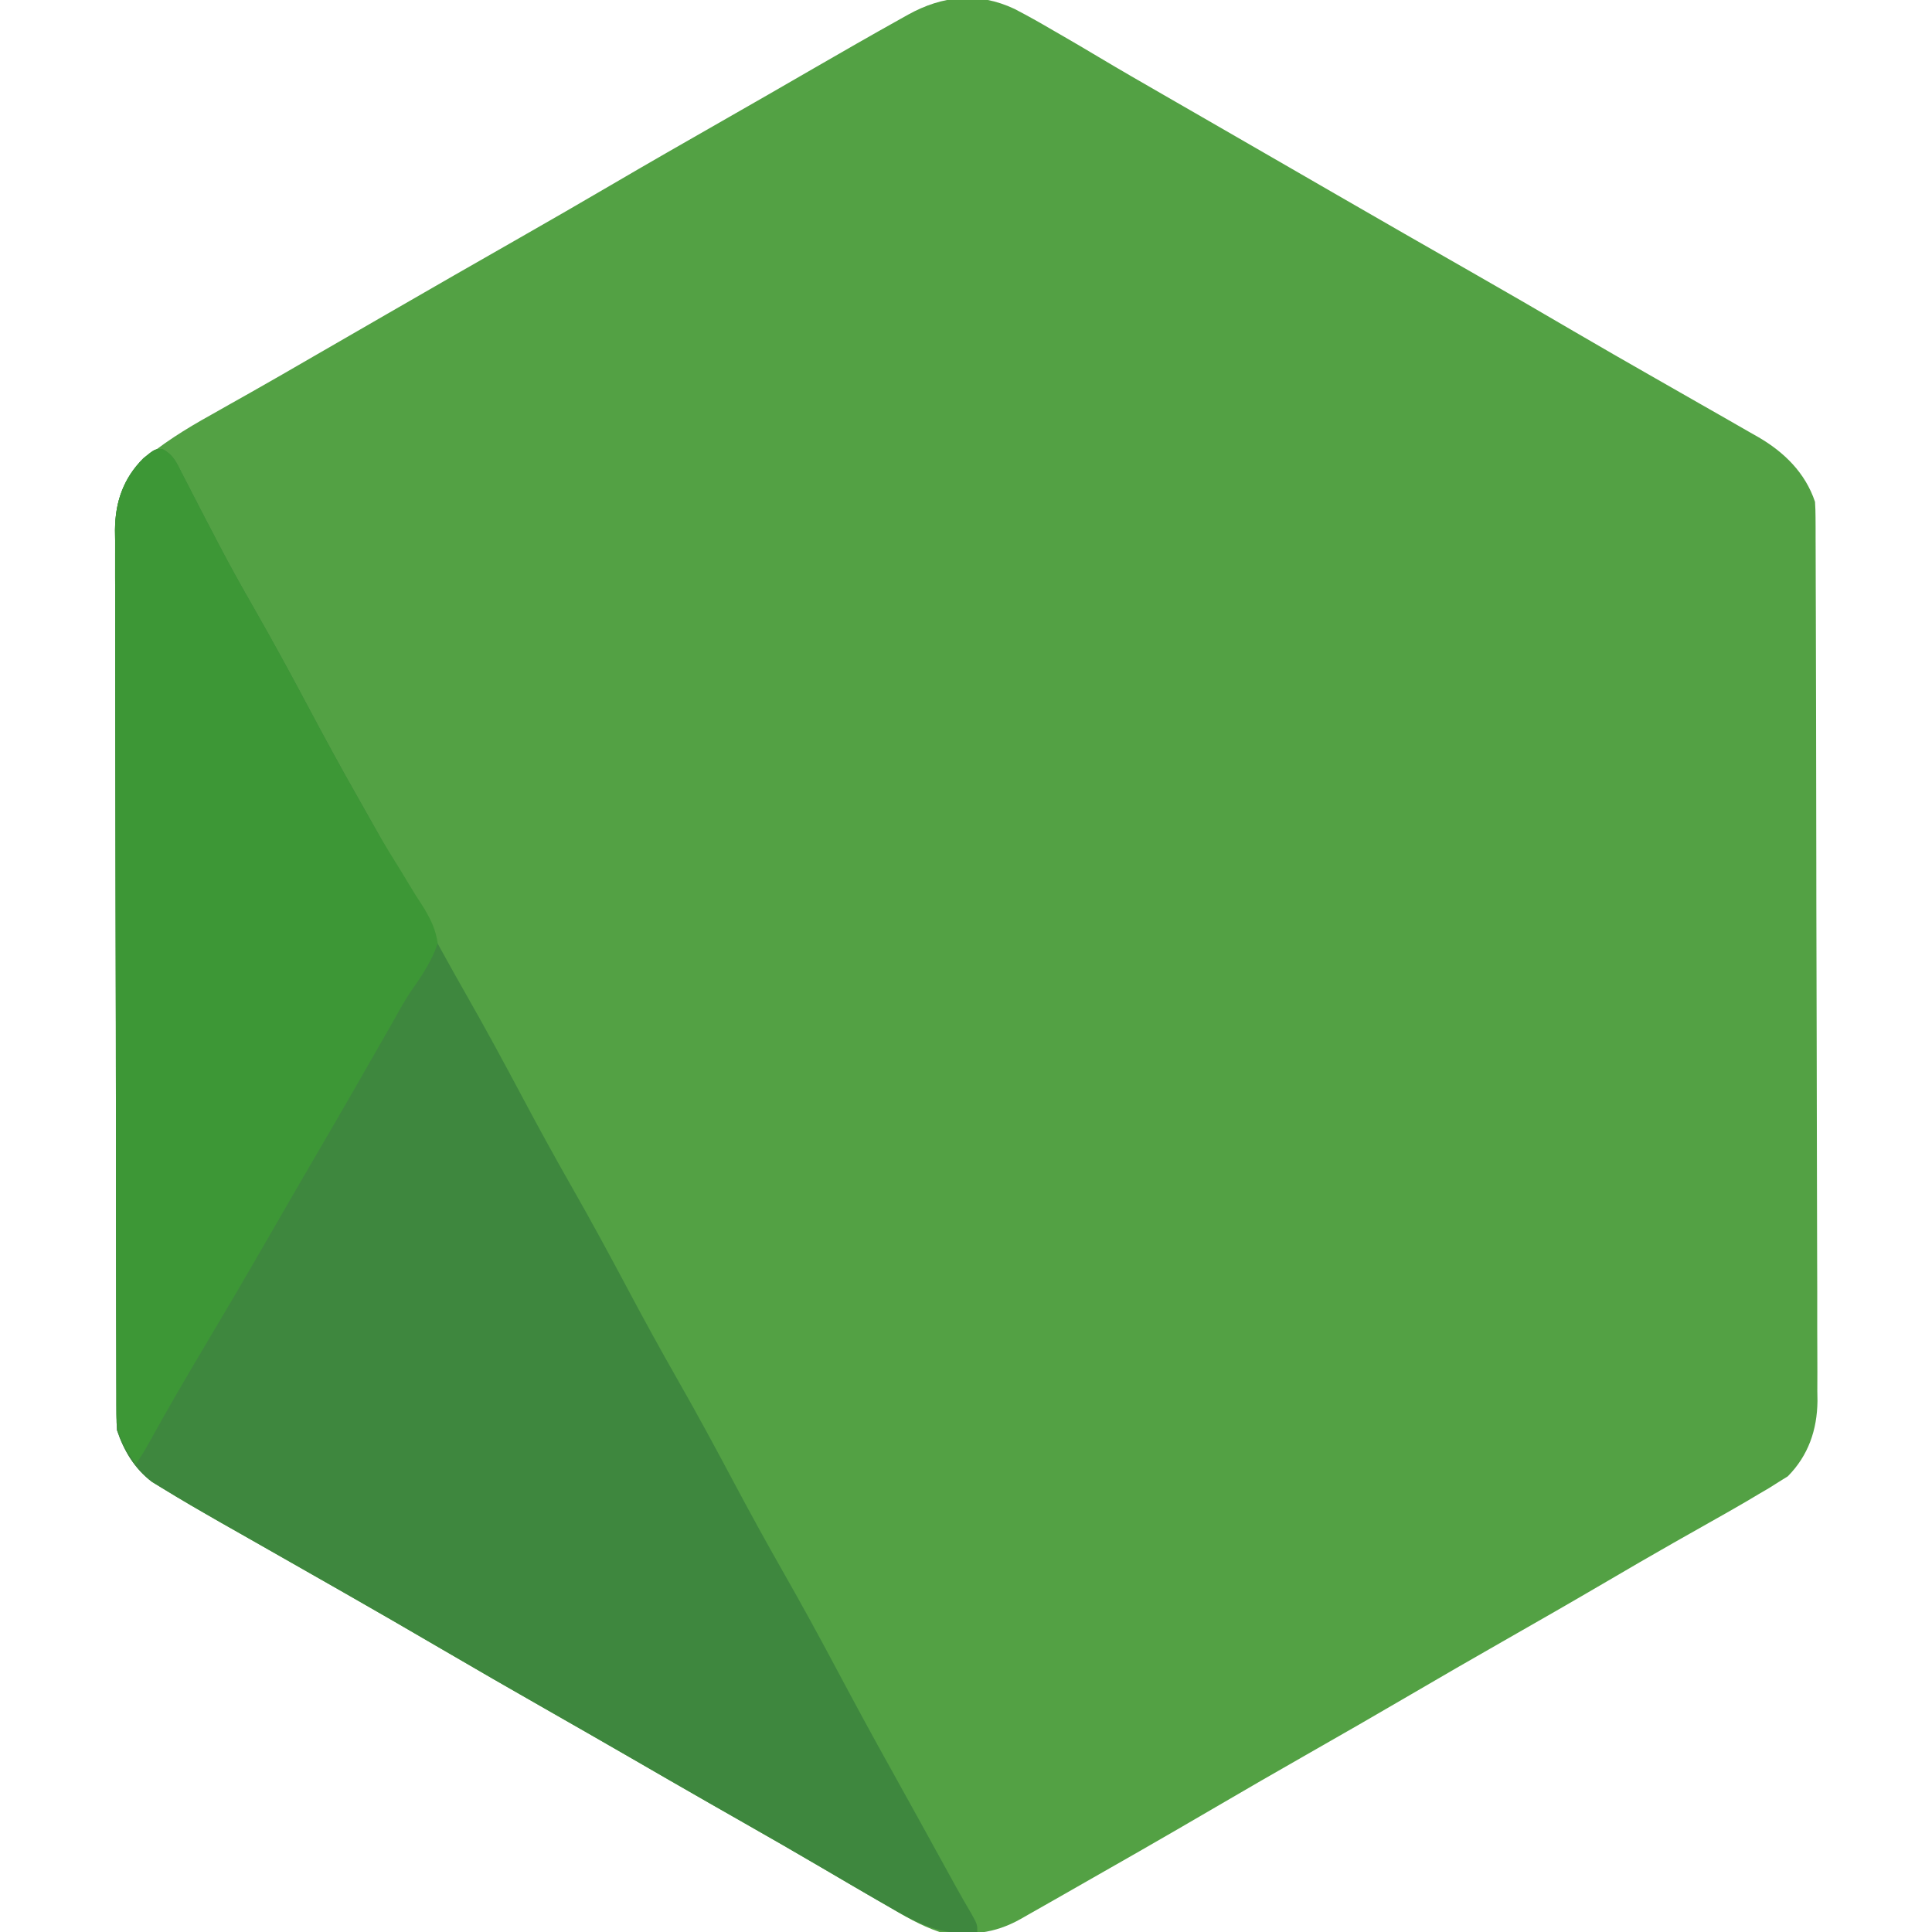
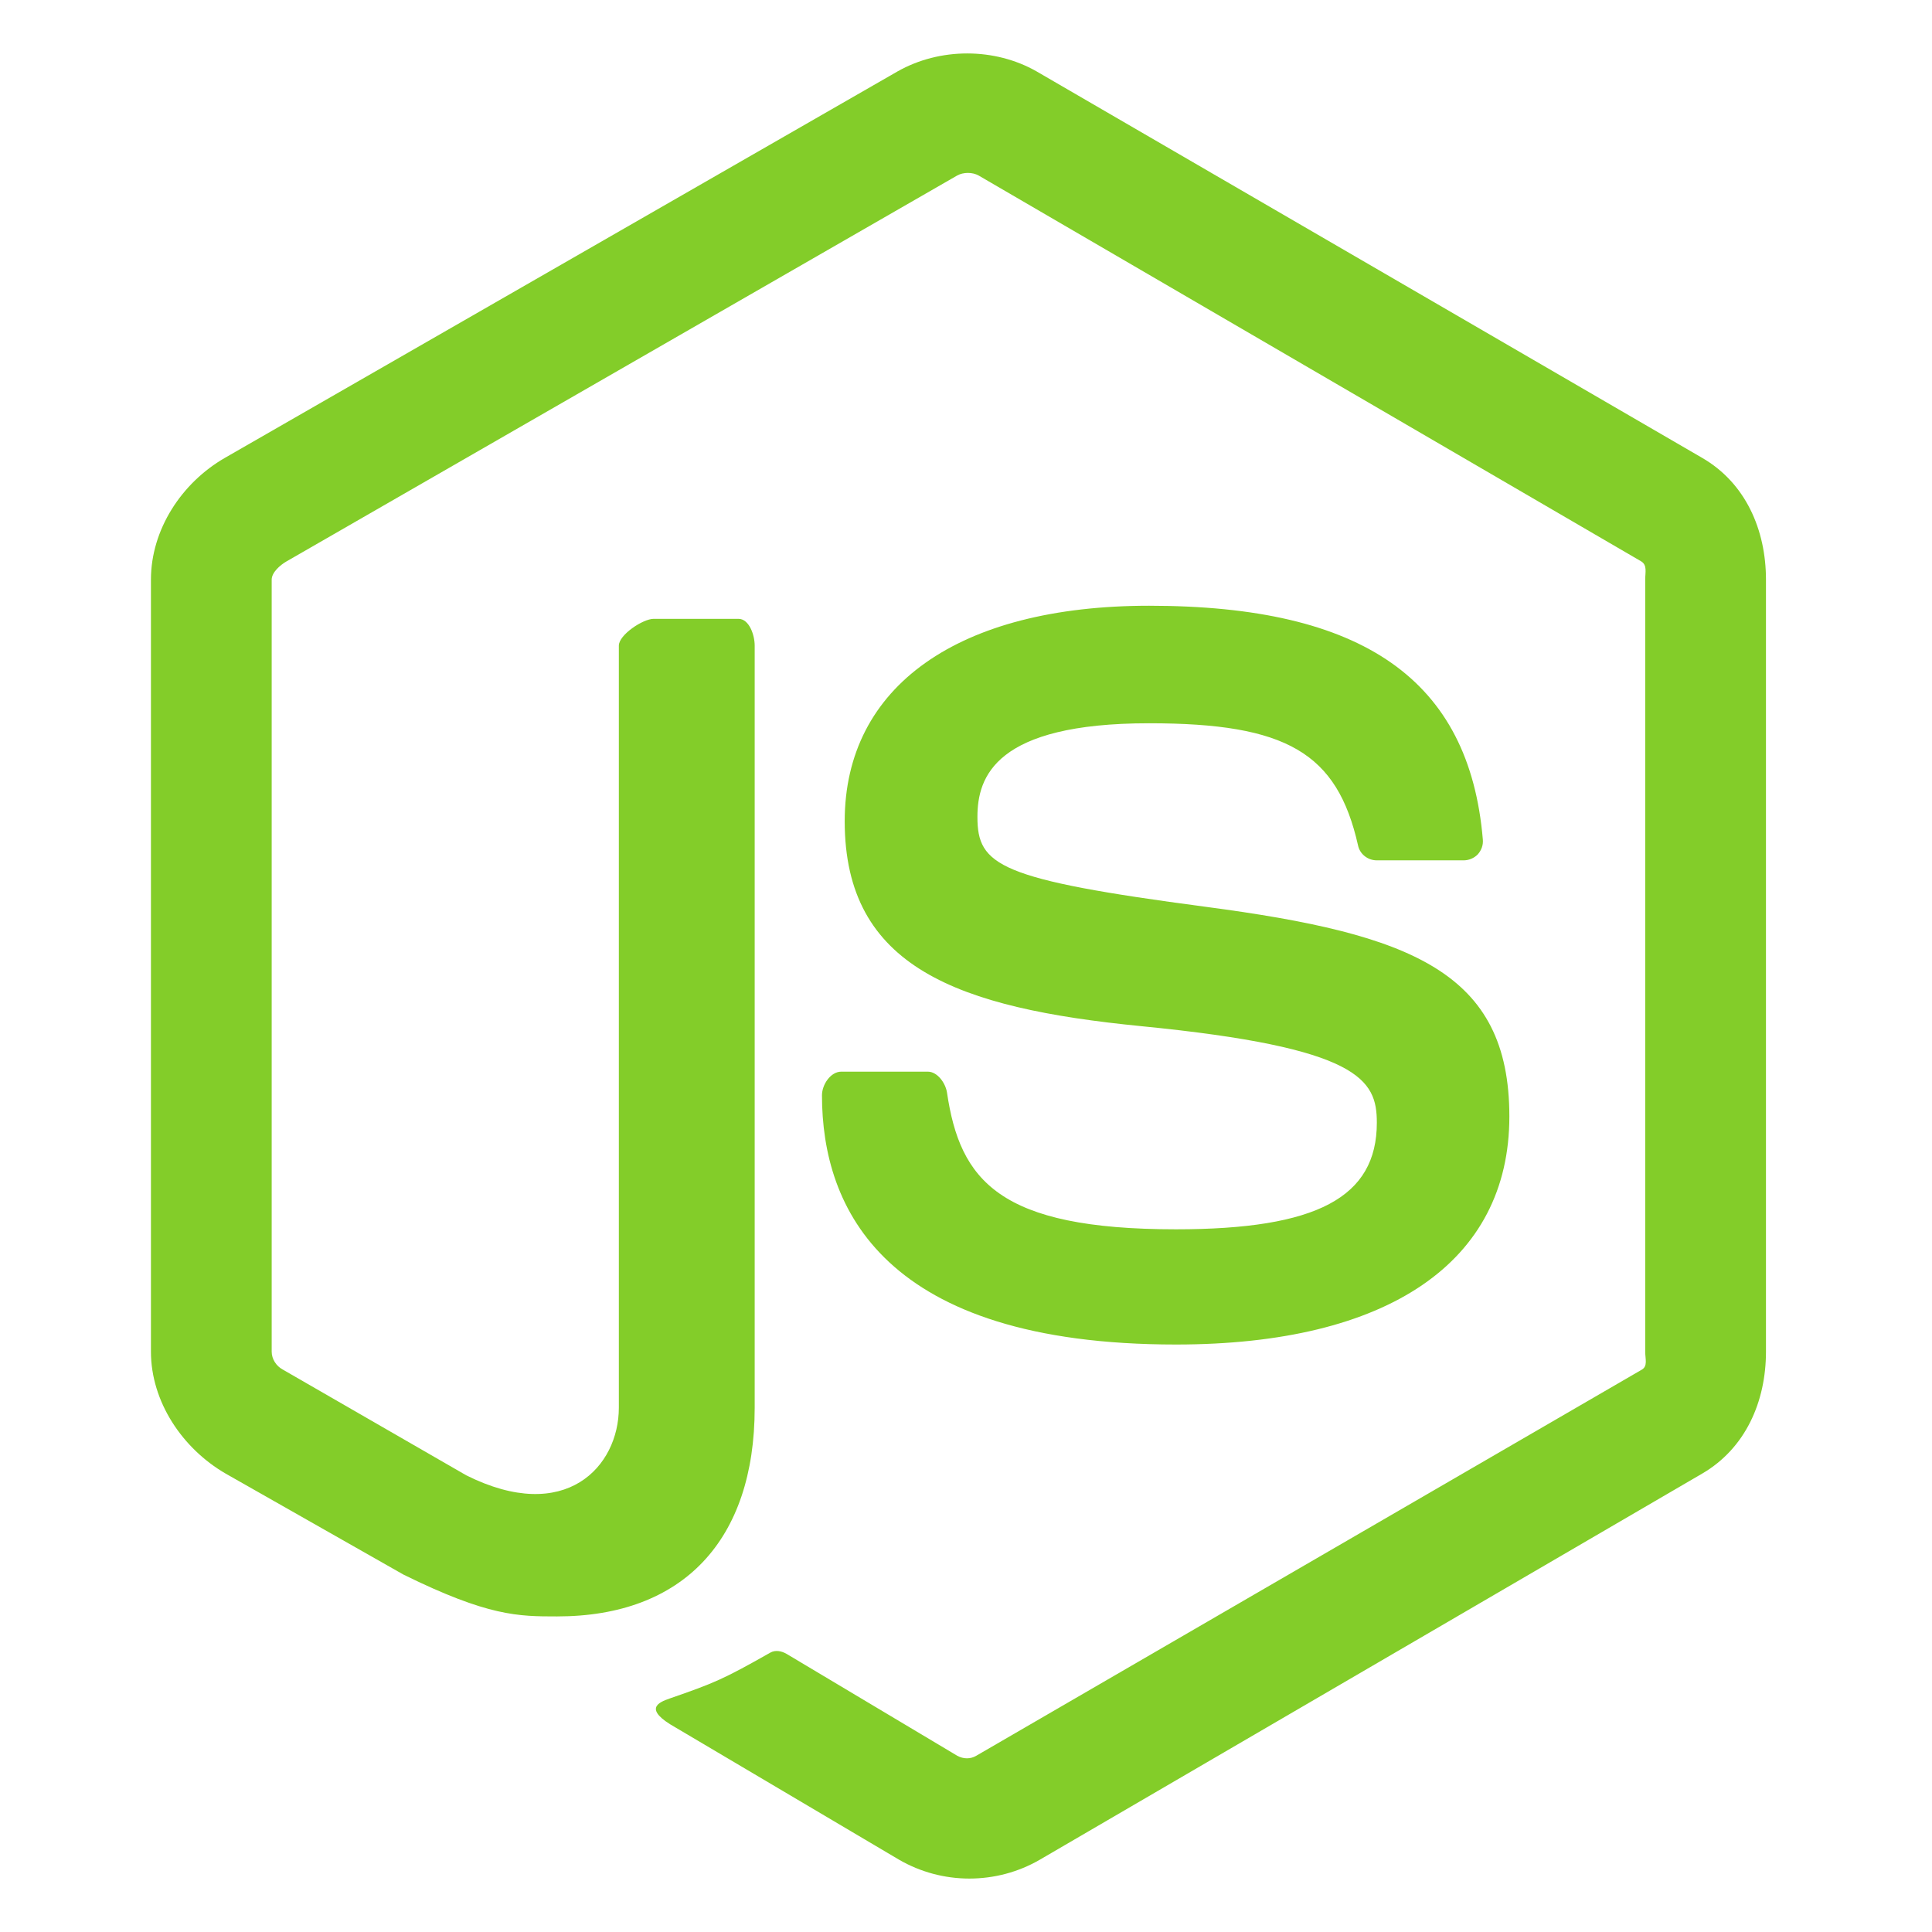
- <svg xmlns="http://www.w3.org/2000/svg" version="1.1" width="512" height="512">
-   <path d="M0 0 C3.45 1.781 6.816 3.683 10.165 5.646 C11.128 6.2 11.128 6.2 12.111 6.765 C15.533 8.732 18.931 10.736 22.318 12.763 C28.043 16.183 33.823 19.506 39.603 22.833 C41.263 23.79 41.263 23.79 42.956 24.765 C45.227 26.074 47.499 27.382 49.77 28.69 C55.237 31.839 60.701 34.993 66.165 38.146 C68.335 39.397 70.504 40.649 72.673 41.9 C76.981 44.385 81.289 46.872 85.595 49.361 C97.402 56.181 109.226 62.969 121.07 69.723 C130.103 74.876 139.098 80.093 148.072 85.348 C155.282 89.564 162.524 93.721 169.78 97.857 C173.863 100.184 177.941 102.517 182.021 104.85 C184.004 105.983 185.988 107.114 187.974 108.243 C190.355 109.599 192.73 110.964 195.103 112.333 C195.764 112.707 196.425 113.081 197.106 113.465 C203.998 117.471 209.602 122.958 212.165 130.646 C212.259 132.038 212.298 133.434 212.302 134.829 C212.31 136.114 212.31 136.114 212.318 137.425 C212.318 138.367 212.319 139.308 212.319 140.279 C212.324 141.279 212.328 142.279 212.332 143.309 C212.346 146.676 212.352 150.043 212.358 153.41 C212.366 155.818 212.374 158.226 212.383 160.633 C212.407 167.871 212.422 175.109 212.435 182.347 C212.439 184.393 212.443 186.438 212.447 188.483 C212.472 201.188 212.494 213.893 212.506 226.598 C212.509 229.54 212.512 232.483 212.515 235.426 C212.516 236.157 212.517 236.888 212.518 237.642 C212.53 249.482 212.563 261.321 212.605 273.161 C212.648 285.322 212.671 297.484 212.676 309.645 C212.68 316.471 212.692 323.296 212.724 330.122 C212.756 336.547 212.761 342.971 212.749 349.395 C212.749 351.75 212.757 354.105 212.775 356.46 C212.797 359.682 212.789 362.903 212.773 366.125 C212.787 367.051 212.801 367.977 212.815 368.931 C212.723 376.578 210.405 383.366 204.951 388.888 C204.199 389.353 203.448 389.819 202.673 390.298 C201.801 390.85 200.928 391.401 200.03 391.97 C198.612 392.799 198.612 392.799 197.165 393.646 C196.161 394.244 195.156 394.843 194.121 395.459 C191.368 397.068 188.601 398.649 185.819 400.21 C182.718 401.951 179.626 403.708 176.532 405.462 C175.907 405.816 175.282 406.17 174.638 406.535 C168.783 409.853 162.97 413.242 157.165 416.646 C147.938 422.05 138.665 427.373 129.374 432.667 C121.278 437.281 113.207 441.937 105.165 446.646 C95.937 452.05 86.665 457.373 77.374 462.667 C69.278 467.281 61.207 471.937 53.165 476.646 C39.891 484.416 26.535 492.041 13.165 499.646 C12.26 500.162 11.355 500.678 10.423 501.209 C8.151 502.504 5.877 503.795 3.603 505.083 C2.972 505.443 2.342 505.802 1.693 506.173 C-5.428 510.189 -11.748 510.582 -19.835 509.646 C-24.877 507.955 -29.281 505.341 -33.835 502.646 C-35.579 501.638 -37.324 500.632 -39.069 499.626 C-43.132 497.275 -47.181 494.904 -51.225 492.521 C-58.02 488.525 -64.86 484.61 -71.71 480.708 C-74.082 479.356 -76.455 478.003 -78.827 476.65 C-79.413 476.316 -79.998 475.982 -80.601 475.638 C-87.763 471.549 -94.901 467.42 -102.041 463.293 C-109.407 459.039 -116.789 454.813 -124.178 450.599 C-133.424 445.327 -142.65 440.023 -151.835 434.646 C-160.39 429.639 -168.975 424.685 -177.585 419.771 C-178.164 419.44 -178.743 419.11 -179.339 418.769 C-185.402 415.308 -191.467 411.854 -197.538 408.407 C-200.054 406.978 -202.569 405.546 -205.084 404.114 C-206.833 403.12 -208.585 402.128 -210.336 401.137 C-215.573 398.155 -220.78 395.129 -225.917 391.978 C-227.21 391.187 -227.21 391.187 -228.529 390.38 C-233.155 386.902 -236.024 382.078 -237.835 376.646 C-237.927 375.252 -237.966 373.854 -237.969 372.457 C-237.973 371.599 -237.978 370.741 -237.982 369.857 C-237.982 368.914 -237.982 367.972 -237.982 367 C-237.986 365.998 -237.989 364.997 -237.993 363.965 C-238.004 360.594 -238.008 357.222 -238.012 353.85 C-238.018 351.439 -238.025 349.028 -238.032 346.617 C-238.051 339.37 -238.061 332.123 -238.07 324.876 C-238.075 321.463 -238.08 318.05 -238.085 314.636 C-238.102 303.288 -238.117 291.939 -238.124 280.591 C-238.126 277.646 -238.128 274.701 -238.13 271.757 C-238.13 271.025 -238.131 270.293 -238.131 269.539 C-238.14 257.685 -238.165 245.831 -238.197 233.977 C-238.231 221.804 -238.249 209.631 -238.252 197.459 C-238.254 190.625 -238.263 183.792 -238.288 176.958 C-238.312 170.529 -238.316 164.1 -238.305 157.671 C-238.305 155.312 -238.311 152.953 -238.325 150.594 C-238.343 147.371 -238.336 144.149 -238.322 140.927 C-238.333 139.995 -238.344 139.063 -238.356 138.103 C-238.286 131.007 -236.513 125.799 -231.895 120.363 C-225.976 115.272 -219.714 111.366 -212.897 107.583 C-211.167 106.605 -209.437 105.626 -207.708 104.646 C-205.927 103.639 -204.143 102.636 -202.359 101.634 C-196.823 98.519 -191.332 95.328 -185.835 92.146 C-183.666 90.894 -181.496 89.643 -179.327 88.392 C-175.019 85.907 -170.711 83.42 -166.405 80.931 C-154.598 74.111 -142.774 67.323 -130.93 60.569 C-122.872 55.972 -114.841 51.333 -106.835 46.646 C-97.067 40.928 -87.252 35.295 -77.419 29.69 C-69.332 25.08 -61.267 20.434 -53.21 15.771 C-45.631 11.391 -38.041 7.036 -30.397 2.771 C-29.664 2.36 -28.93 1.949 -28.174 1.525 C-19.027 -3.546 -9.564 -4.51 0 0 Z " fill="#53A144" transform="translate(268.8347,2.354004)" />
-   <path d="M0 0 C3.102 1.558 3.893 3.811 5.461 6.87 C5.775 7.471 6.089 8.073 6.412 8.693 C7.088 9.991 7.758 11.293 8.422 12.597 C10.189 16.064 11.998 19.508 13.801 22.956 C14.161 23.649 14.522 24.343 14.894 25.057 C17.991 30.997 21.253 36.834 24.59 42.643 C29.383 51.024 33.994 59.494 38.527 68.018 C43.082 76.583 47.716 85.093 52.527 93.518 C57.675 102.534 62.61 111.654 67.485 120.819 C71.723 128.783 76.054 136.684 80.527 144.518 C85.675 153.534 90.61 162.654 95.485 171.819 C99.723 179.783 104.054 187.684 108.527 195.518 C113.675 204.534 118.61 213.654 123.485 222.819 C127.723 230.783 132.054 238.684 136.527 246.518 C141.675 255.534 146.61 264.654 151.485 273.819 C155.723 281.783 160.054 289.684 164.527 297.518 C169.397 306.049 174.095 314.662 178.715 323.331 C183.494 332.297 188.32 341.229 193.281 350.096 C195.554 354.161 197.807 358.236 200.054 362.315 C200.411 362.962 200.768 363.609 201.136 364.276 C202.578 366.893 204.019 369.51 205.46 372.128 C206.469 373.96 207.479 375.792 208.488 377.624 C209.105 378.744 209.722 379.865 210.358 381.02 C211.711 383.451 213.094 385.858 214.504 388.256 C216.027 391.018 216.027 391.018 216.027 393.018 C206.63 394.382 199.903 390.545 192.027 386.018 C191.194 385.54 190.362 385.063 189.504 384.57 C184.532 381.704 179.581 378.805 174.636 375.893 C167.842 371.897 161.001 367.982 154.152 364.081 C151.779 362.728 149.407 361.375 147.035 360.022 C146.449 359.688 145.864 359.354 145.26 359.01 C138.099 354.921 130.961 350.792 123.821 346.665 C116.455 342.411 109.073 338.185 101.683 333.971 C92.437 328.699 83.212 323.395 74.027 318.018 C65.472 313.011 56.887 308.057 48.277 303.143 C47.698 302.813 47.119 302.482 46.523 302.141 C40.46 298.68 34.394 295.226 28.324 291.779 C25.808 290.35 23.293 288.918 20.778 287.487 C19.028 286.492 17.277 285.5 15.526 284.509 C10.289 281.527 5.082 278.501 -0.055 275.35 C-1.348 274.559 -1.348 274.559 -2.667 273.752 C-7.293 270.274 -10.162 265.45 -11.973 260.018 C-12.065 258.624 -12.104 257.226 -12.107 255.829 C-12.114 254.542 -12.114 254.542 -12.121 253.23 C-12.12 252.287 -12.12 251.344 -12.12 250.372 C-12.124 249.371 -12.127 248.369 -12.131 247.337 C-12.142 243.966 -12.146 240.594 -12.15 237.222 C-12.156 234.811 -12.163 232.4 -12.17 229.989 C-12.189 222.742 -12.2 215.495 -12.209 208.248 C-12.213 204.835 -12.218 201.422 -12.224 198.008 C-12.241 186.66 -12.255 175.311 -12.262 163.963 C-12.264 161.018 -12.266 158.073 -12.268 155.129 C-12.269 154.397 -12.269 153.665 -12.27 152.911 C-12.278 141.057 -12.303 129.203 -12.336 117.349 C-12.369 105.176 -12.387 93.004 -12.39 80.831 C-12.392 73.997 -12.401 67.164 -12.426 60.33 C-12.45 53.901 -12.454 47.472 -12.444 41.043 C-12.443 38.684 -12.449 36.325 -12.463 33.966 C-12.481 30.743 -12.474 27.522 -12.461 24.299 C-12.472 23.367 -12.483 22.435 -12.494 21.475 C-12.421 14.056 -10.329 7.797 -4.973 2.456 C-1.973 0.018 -1.973 0.018 0 0 Z " fill="#3E873E" transform="translate(42.9729,118.9819)" />
-   <path d="M0 0 C3.102 1.558 3.893 3.811 5.461 6.87 C5.775 7.471 6.089 8.073 6.412 8.693 C7.088 9.991 7.758 11.293 8.422 12.597 C10.189 16.064 11.998 19.508 13.801 22.956 C14.161 23.649 14.522 24.343 14.894 25.057 C17.991 30.997 21.253 36.834 24.59 42.643 C29.383 51.024 33.994 59.494 38.527 68.018 C42.6 75.675 46.706 83.307 50.997 90.844 C52.051 92.697 53.098 94.555 54.137 96.416 C56.71 101.017 59.339 105.553 62.154 110.011 C63.226 111.726 64.27 113.454 65.306 115.189 C66.628 117.394 67.995 119.571 69.414 121.714 C71.297 124.933 72.476 127.322 73.027 131.018 C71.447 135.644 69.041 139.309 66.228 143.275 C64.374 145.966 62.822 148.811 61.238 151.667 C54.298 163.841 47.321 175.99 40.243 188.085 C36.013 195.315 31.827 202.569 27.652 209.831 C21.729 220.128 15.693 230.354 9.617 240.562 C5.175 248.039 0.839 255.565 -3.371 263.174 C-4.973 266.018 -4.973 266.018 -6.973 269.018 C-10.072 264.52 -12.094 261.331 -12.107 255.829 C-12.114 254.542 -12.114 254.542 -12.121 253.23 C-12.12 252.287 -12.12 251.344 -12.12 250.372 C-12.124 249.371 -12.127 248.369 -12.131 247.337 C-12.142 243.966 -12.146 240.594 -12.15 237.222 C-12.156 234.811 -12.163 232.4 -12.17 229.989 C-12.189 222.742 -12.2 215.495 -12.209 208.248 C-12.213 204.835 -12.218 201.422 -12.224 198.008 C-12.241 186.66 -12.255 175.311 -12.262 163.963 C-12.264 161.018 -12.266 158.073 -12.268 155.129 C-12.269 154.397 -12.269 153.665 -12.27 152.911 C-12.278 141.057 -12.303 129.203 -12.336 117.349 C-12.369 105.176 -12.387 93.004 -12.39 80.831 C-12.392 73.997 -12.401 67.164 -12.426 60.33 C-12.45 53.901 -12.454 47.472 -12.444 41.043 C-12.443 38.684 -12.449 36.325 -12.463 33.966 C-12.481 30.743 -12.474 27.522 -12.461 24.299 C-12.472 23.367 -12.483 22.435 -12.494 21.475 C-12.421 14.056 -10.329 7.797 -4.973 2.456 C-1.973 0.018 -1.973 0.018 0 0 Z " fill="#3D9736" transform="translate(42.9729,118.9819)" />
+ <svg xmlns="http://www.w3.org/2000/svg" viewBox="0 0 128 128">
+   <path fill="#83CD29" d="M112.771 30.334L68.674 4.729c-2.781-1.584-6.402-1.584-9.205 0L14.901 30.334C12.031 31.985 10 35.088 10 38.407v51.142c0 3.319 2.084 6.423 4.954 8.083l11.775 6.688c5.628 2.772 7.617 2.772 10.178 2.772 8.333 0 13.093-5.039 13.093-13.828v-50.49c0-.713-.371-1.774-1.071-1.774h-5.623C42.594 41 41 42.061 41 42.773v50.49c0 3.896-3.524 7.773-10.11 4.48L18.723 90.73c-.424-.23-.723-.693-.723-1.181V38.407c0-.482.555-.966.982-1.213l44.424-25.561c.415-.235 1.025-.235 1.439 0l43.882 25.555c.42.253.272.722.272 1.219v51.142c0 .488.183.963-.232 1.198l-44.086 25.576c-.378.227-.847.227-1.261 0l-11.307-6.749c-.341-.198-.746-.269-1.073-.086-3.146 1.783-3.726 2.02-6.677 3.043-.726.253-1.797.692.41 1.929l14.798 8.754a9.294 9.294 0 004.647 1.246c1.642 0 3.25-.426 4.667-1.246l43.885-25.582c2.87-1.672 4.23-4.764 4.23-8.083V38.407c0-3.319-1.36-6.414-4.229-8.073zM77.91 81.445c-11.726 0-14.309-3.235-15.17-9.066-.1-.628-.633-1.379-1.272-1.379h-5.731c-.709 0-1.279.86-1.279 1.566 0 7.466 4.059 16.512 23.453 16.512 14.039 0 22.088-5.455 22.088-15.109 0-9.572-6.467-12.084-20.082-13.886-13.762-1.819-15.16-2.738-15.16-5.962 0-2.658 1.184-6.203 11.374-6.203 9.105 0 12.461 1.954 13.842 8.091.118.577.645.991 1.24.991h5.754c.354 0 .692-.143.94-.396.24-.272.367-.613.335-.979-.891-10.568-7.912-15.493-22.112-15.493-12.631 0-20.166 5.334-20.166 14.275 0 9.698 7.497 12.378 19.622 13.577 14.505 1.422 15.633 3.542 15.633 6.395 0 4.955-3.978 7.066-13.309 7.066z" />
</svg>
